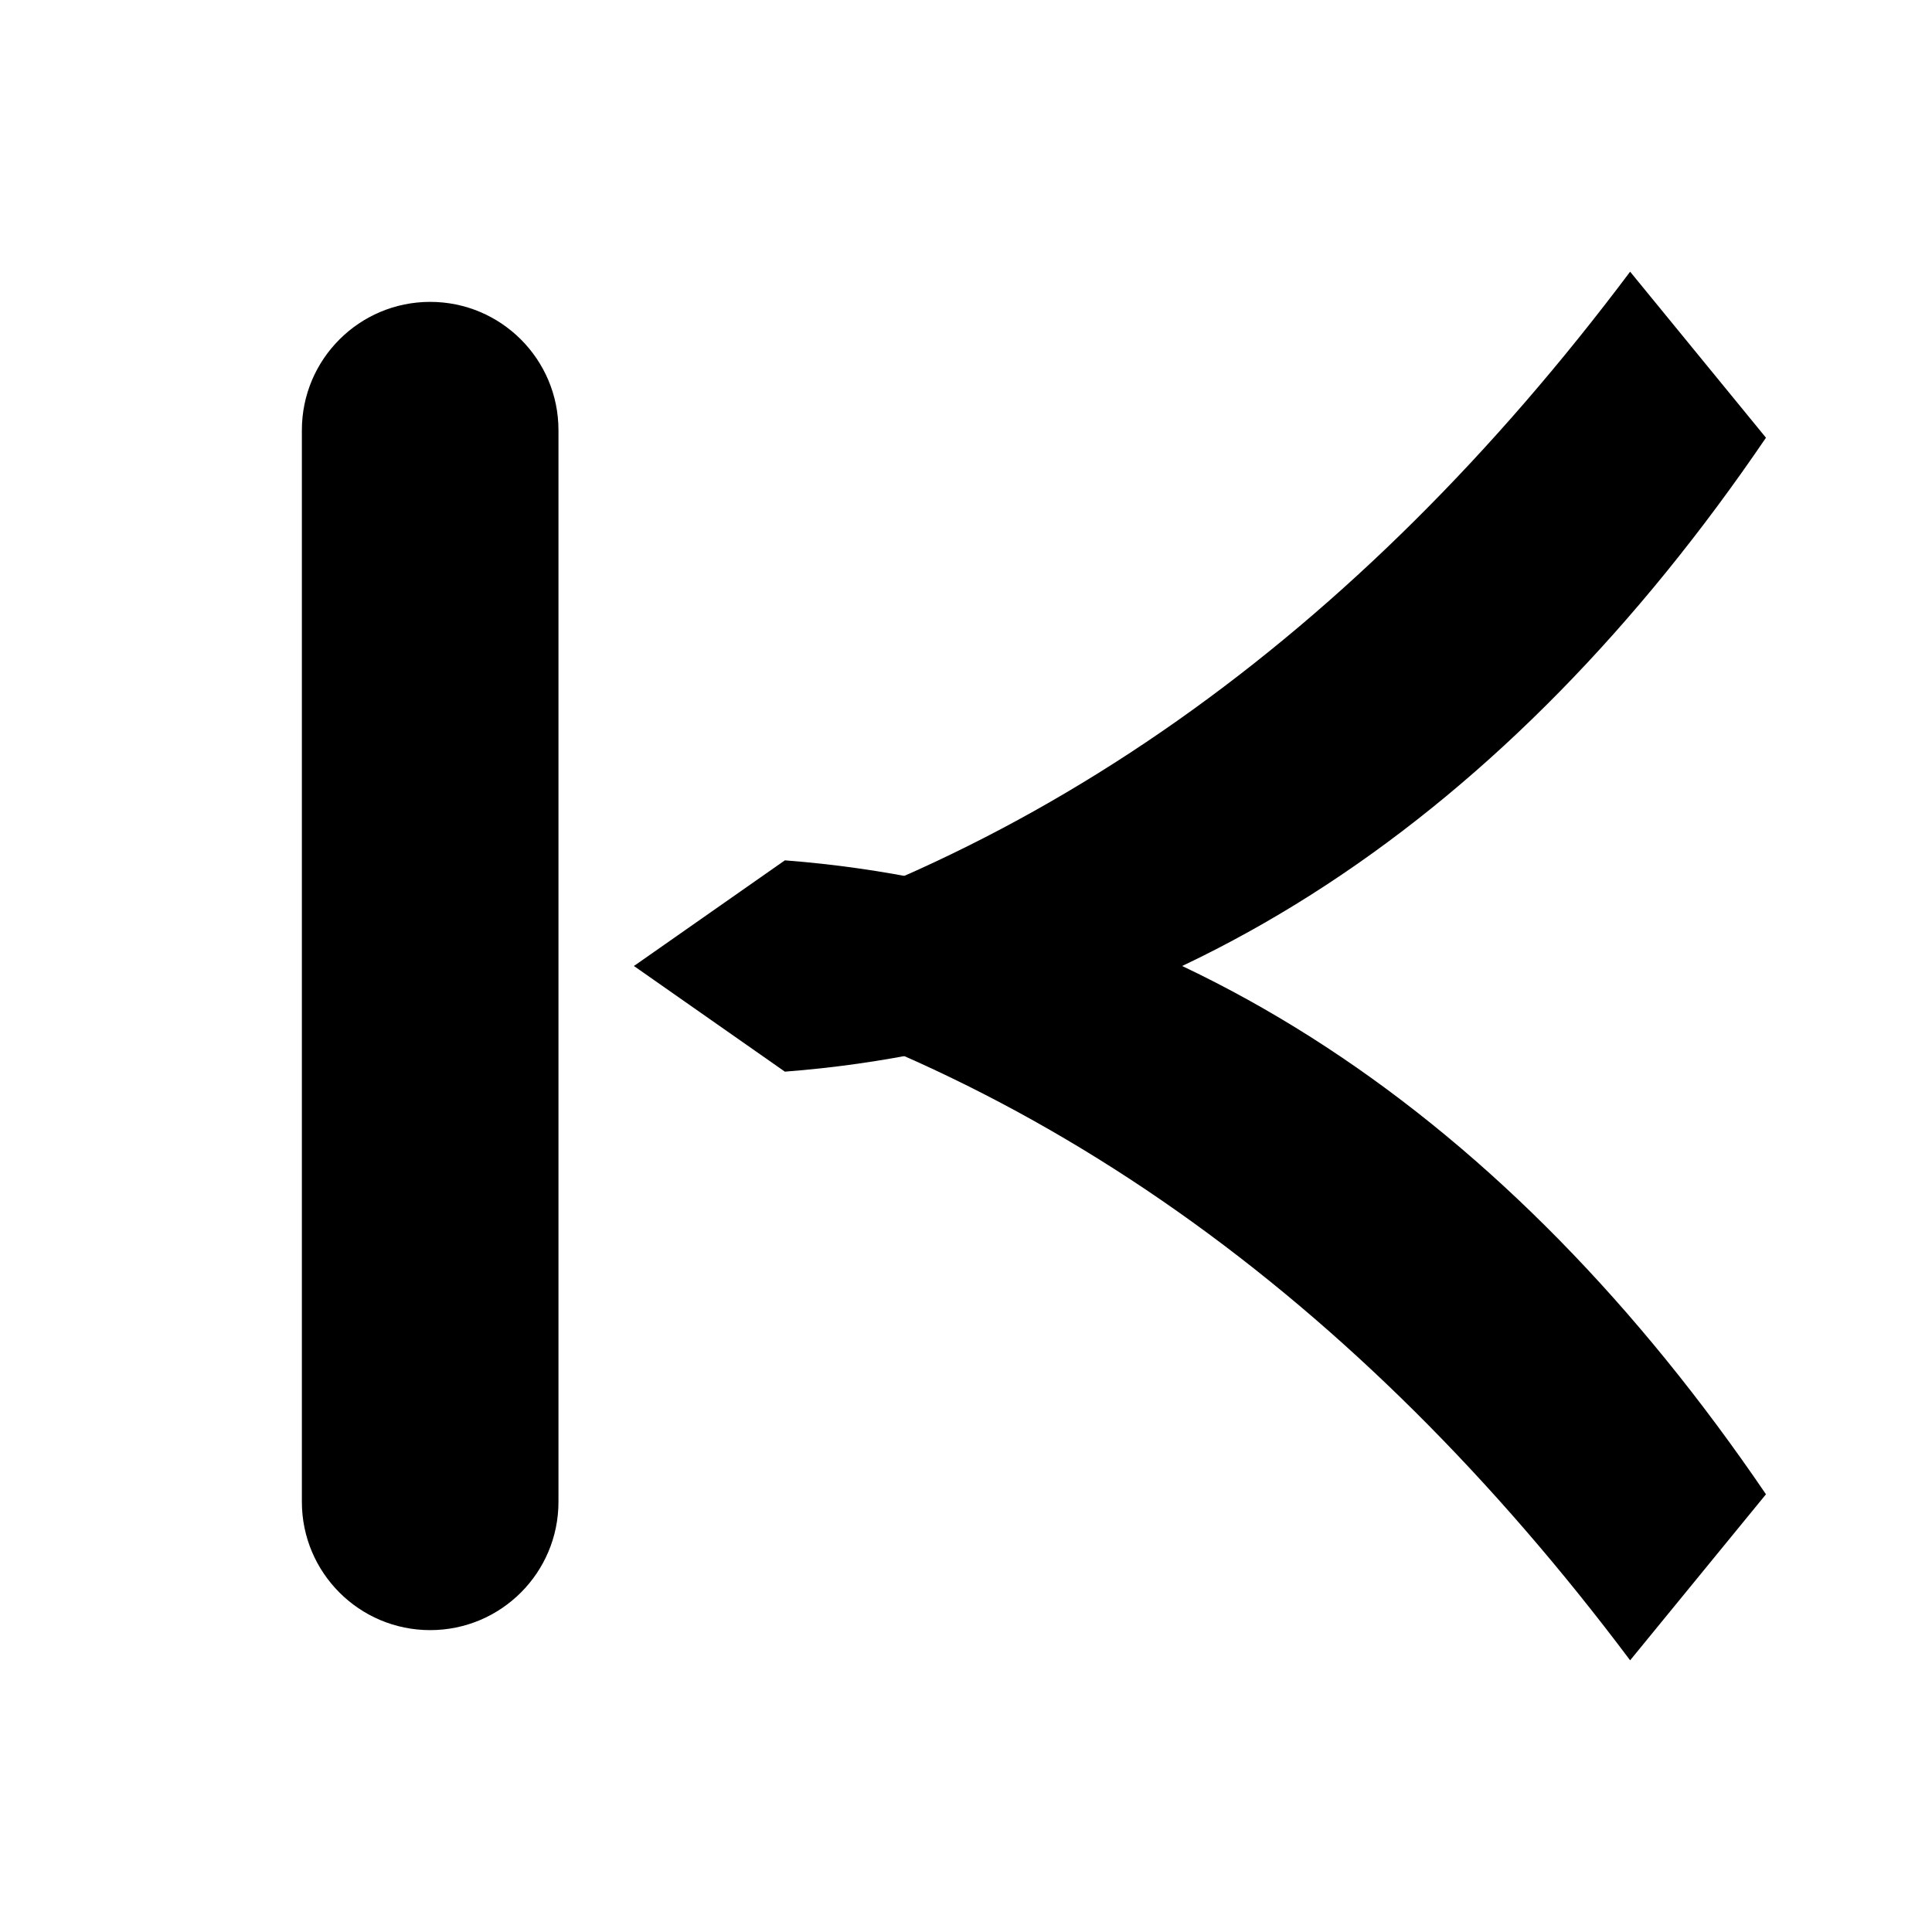
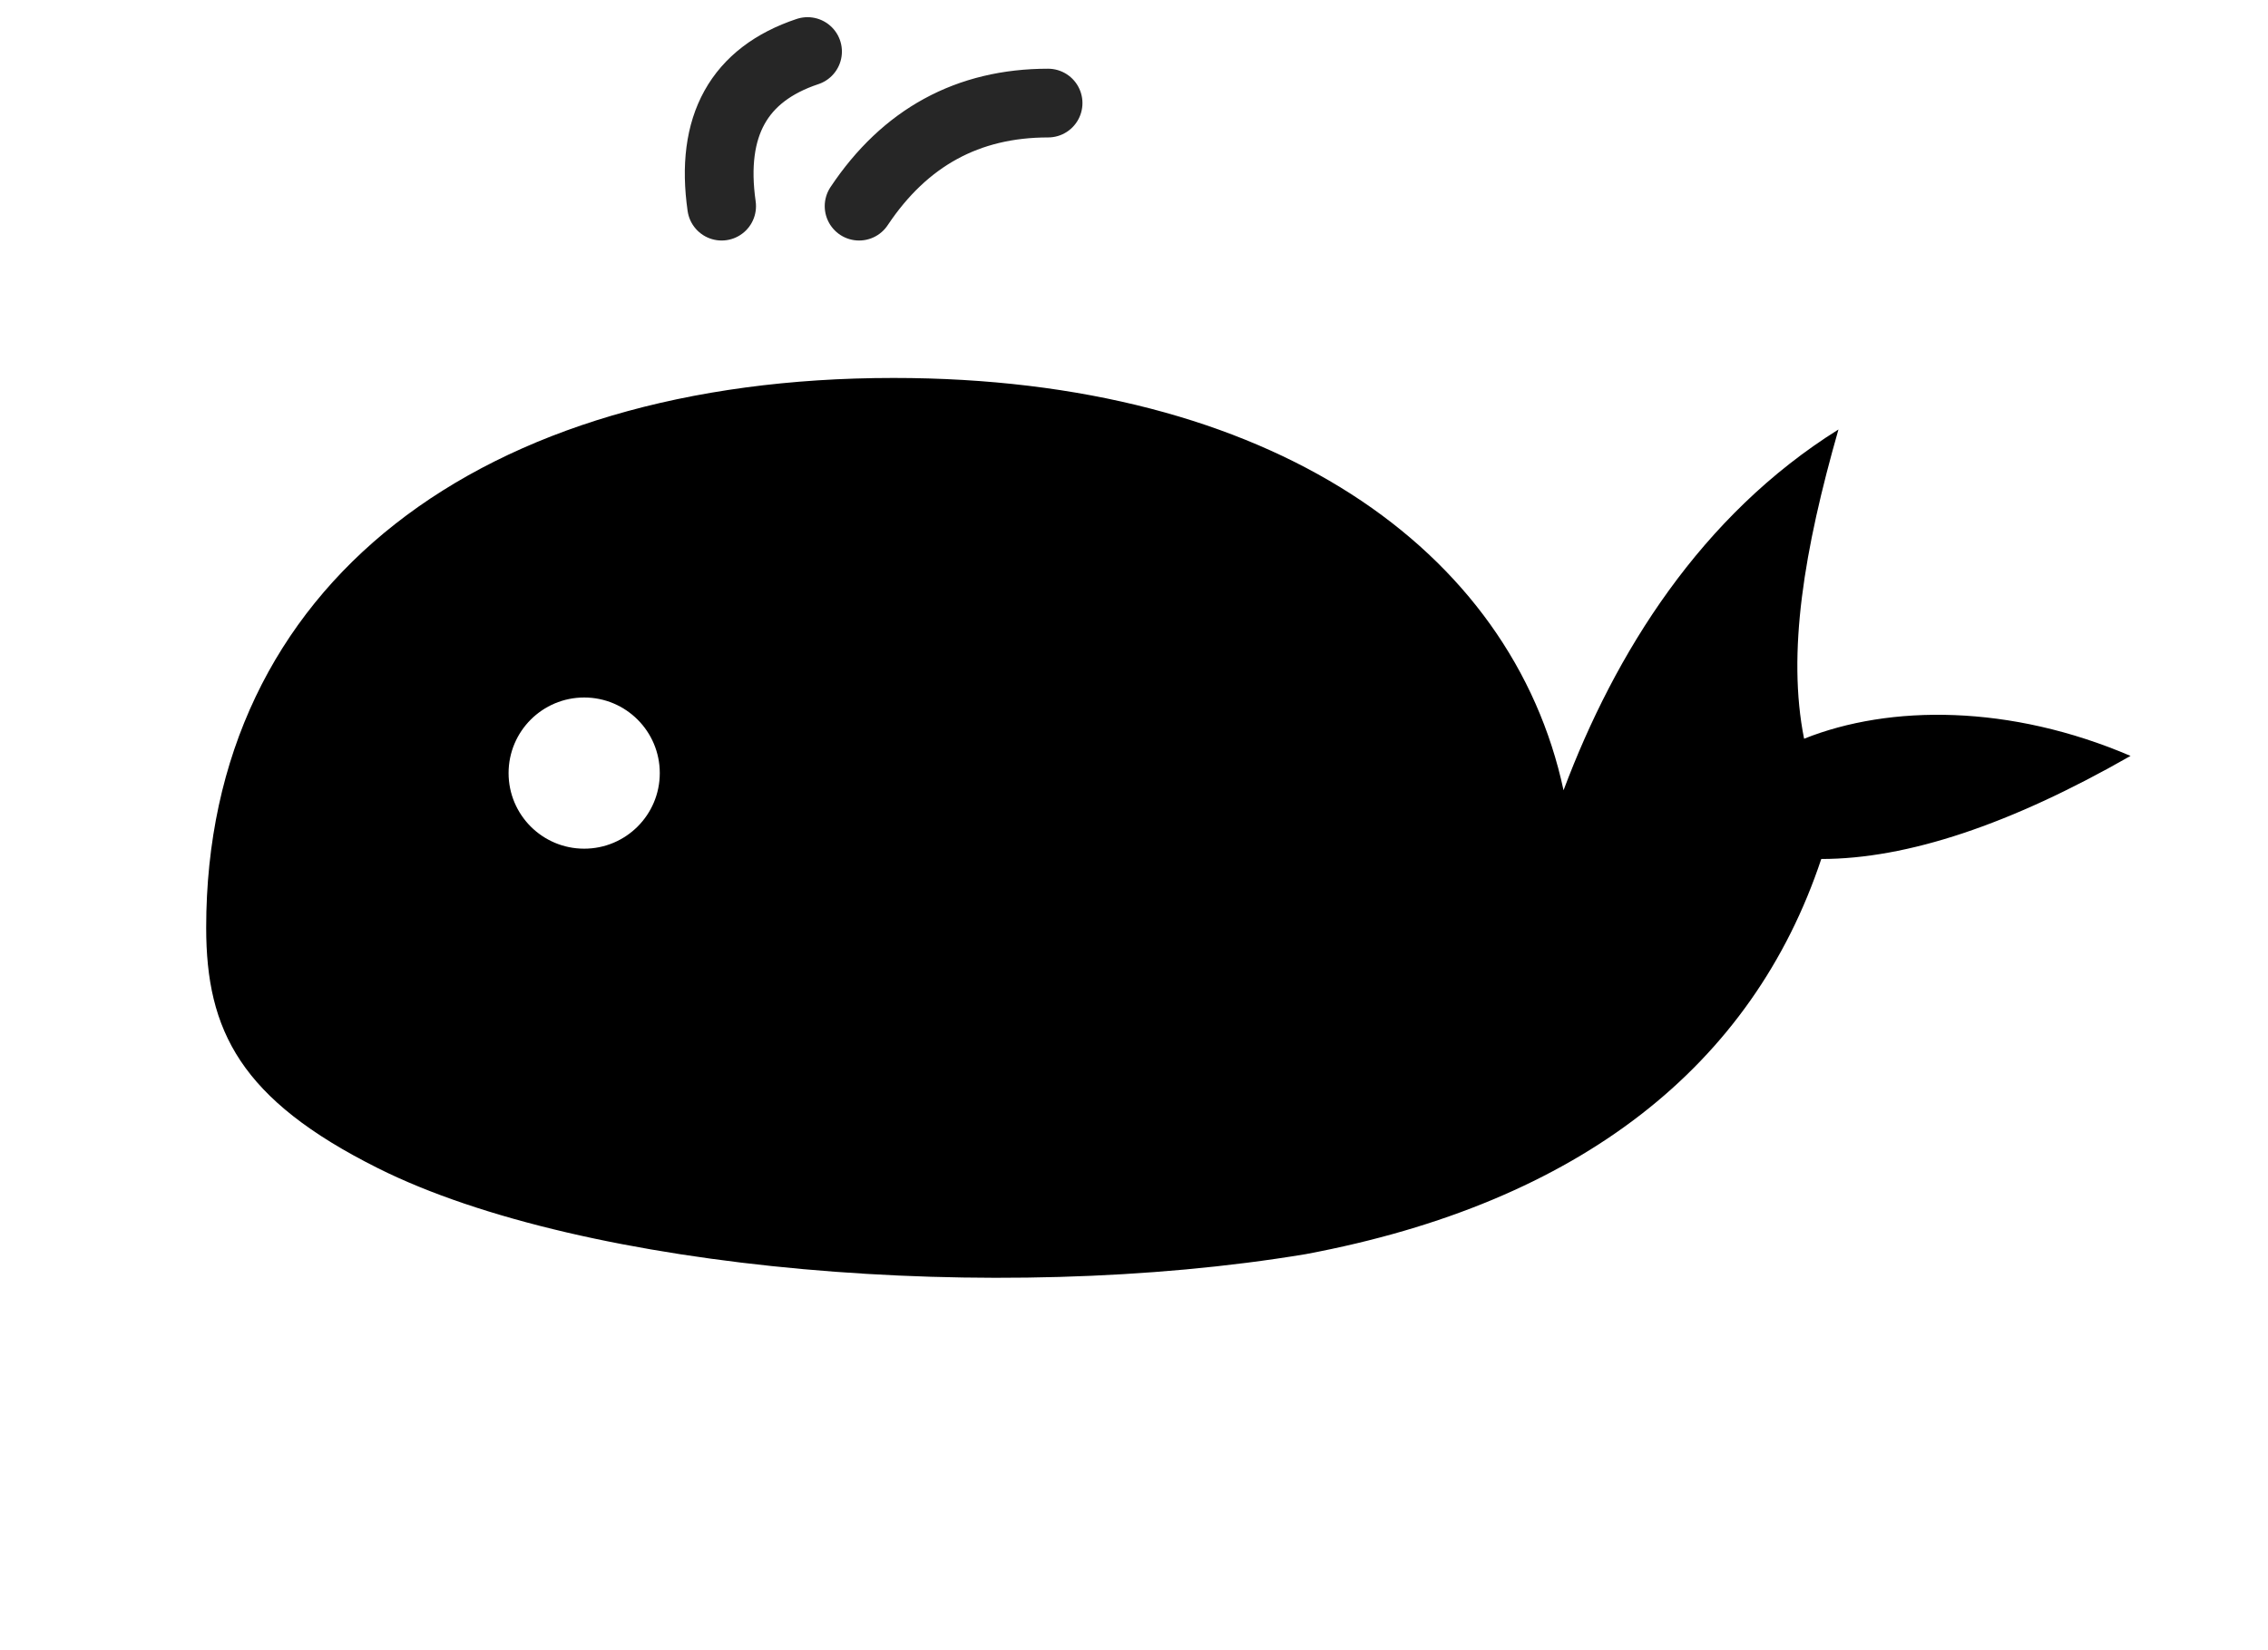
- <svg xmlns="http://www.w3.org/2000/svg" viewBox="0 0 64 64" role="img" aria-label="Kogia">
-   <g fill="currentColor">
-     <rect x="10" y="10" width="8.5" height="44" rx="4.25" />
-     <path d="M21 32 C34 29 45 21 54 9 L58.5 14.5 C50 27 39 34.5 26 35.5 Z" />
-     <path d="M21 32 C34 35 45 43 54 55 L58.5 49.5 C50 37 39 29.5 26 28.5 Z" />
-   </g>
+ <svg xmlns="http://www.w3.org/2000/svg" viewBox="0 0 132 96" role="img" aria-label="Kogia">
+   <path fill="currentColor" fill-rule="evenodd" d="M12 54 C12 34 28 22 52 22 C74 22 88 32 91 46 C94 38 99 30 107 25 C105 32 104 38 105 43 C110 41 117 41 124 44 C117 48 111 50 106 50 C102 62 92 70 76 73 C58 76 34 74 22 68 C14 64 12 60 12 54 Z M38.4 45 a4.4 4.4 0 1 1 -8.8 0 a4.4 4.4 0 1 1 8.8 0 Z" />
+   <path d="M42 12 q-1 -7 5 -9 M50 12 q4 -6 11 -6" fill="none" stroke="currentColor" stroke-width="4" stroke-linecap="round" opacity=".85" />
</svg>
